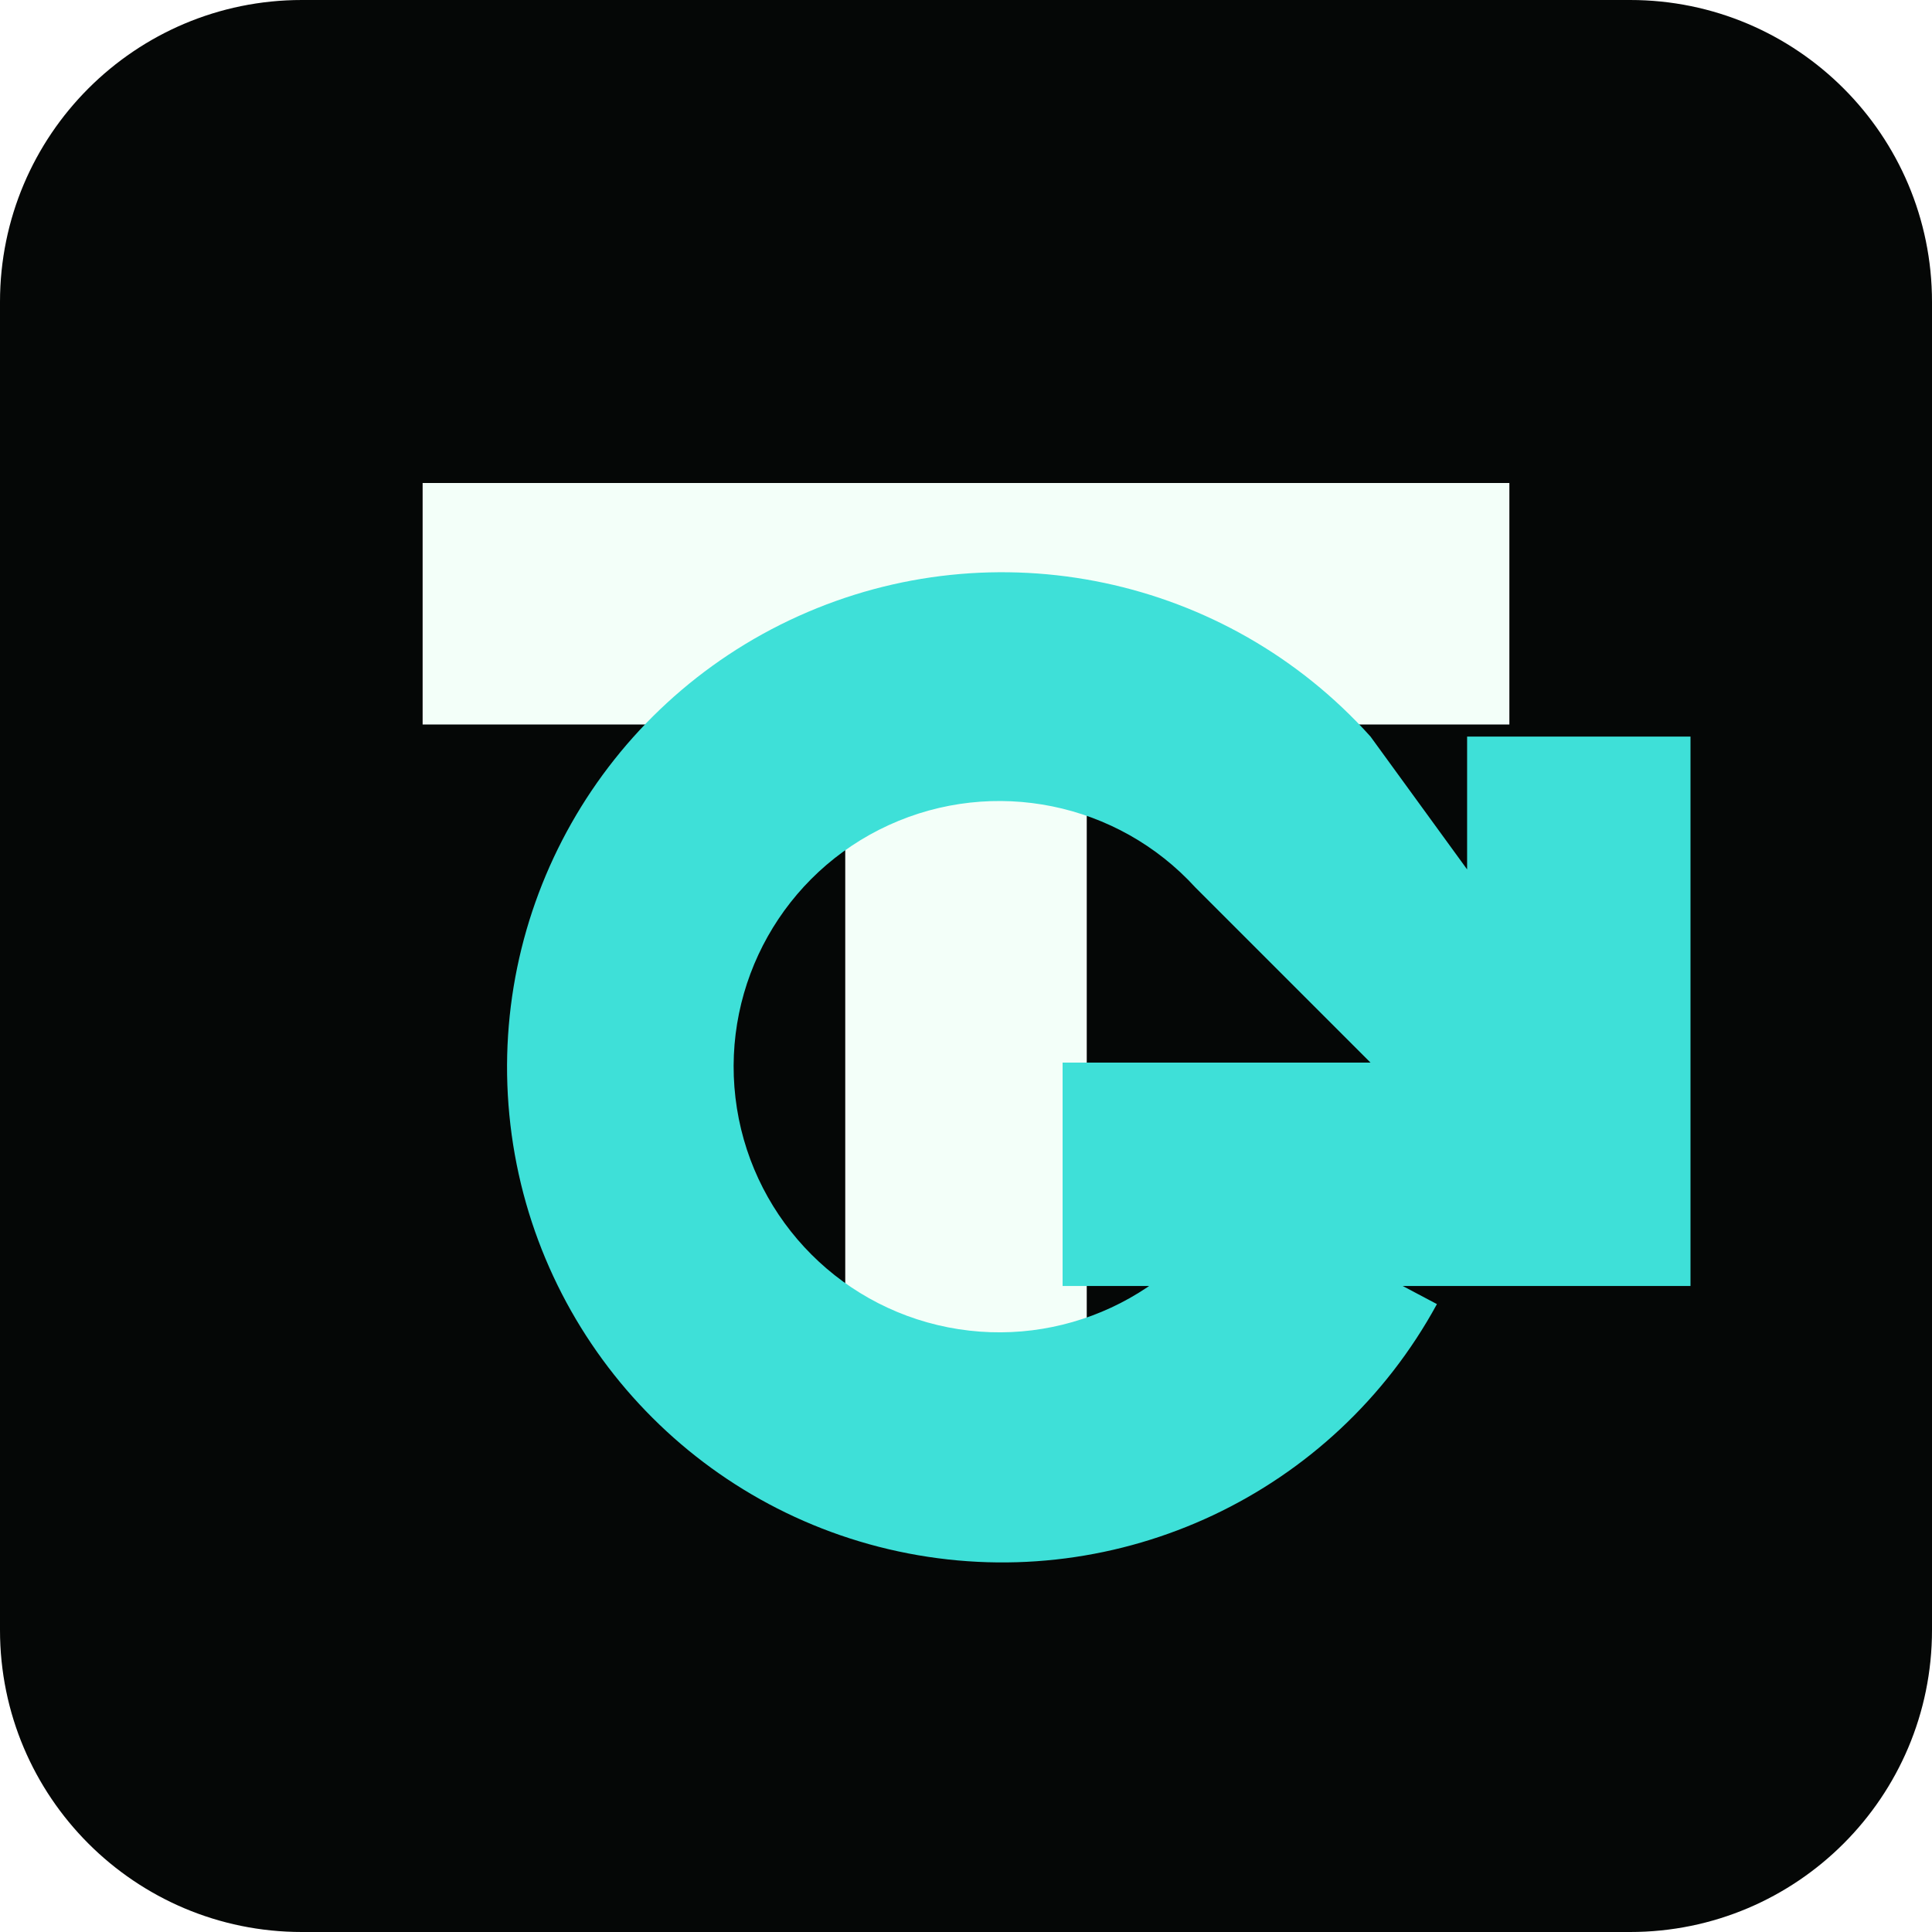
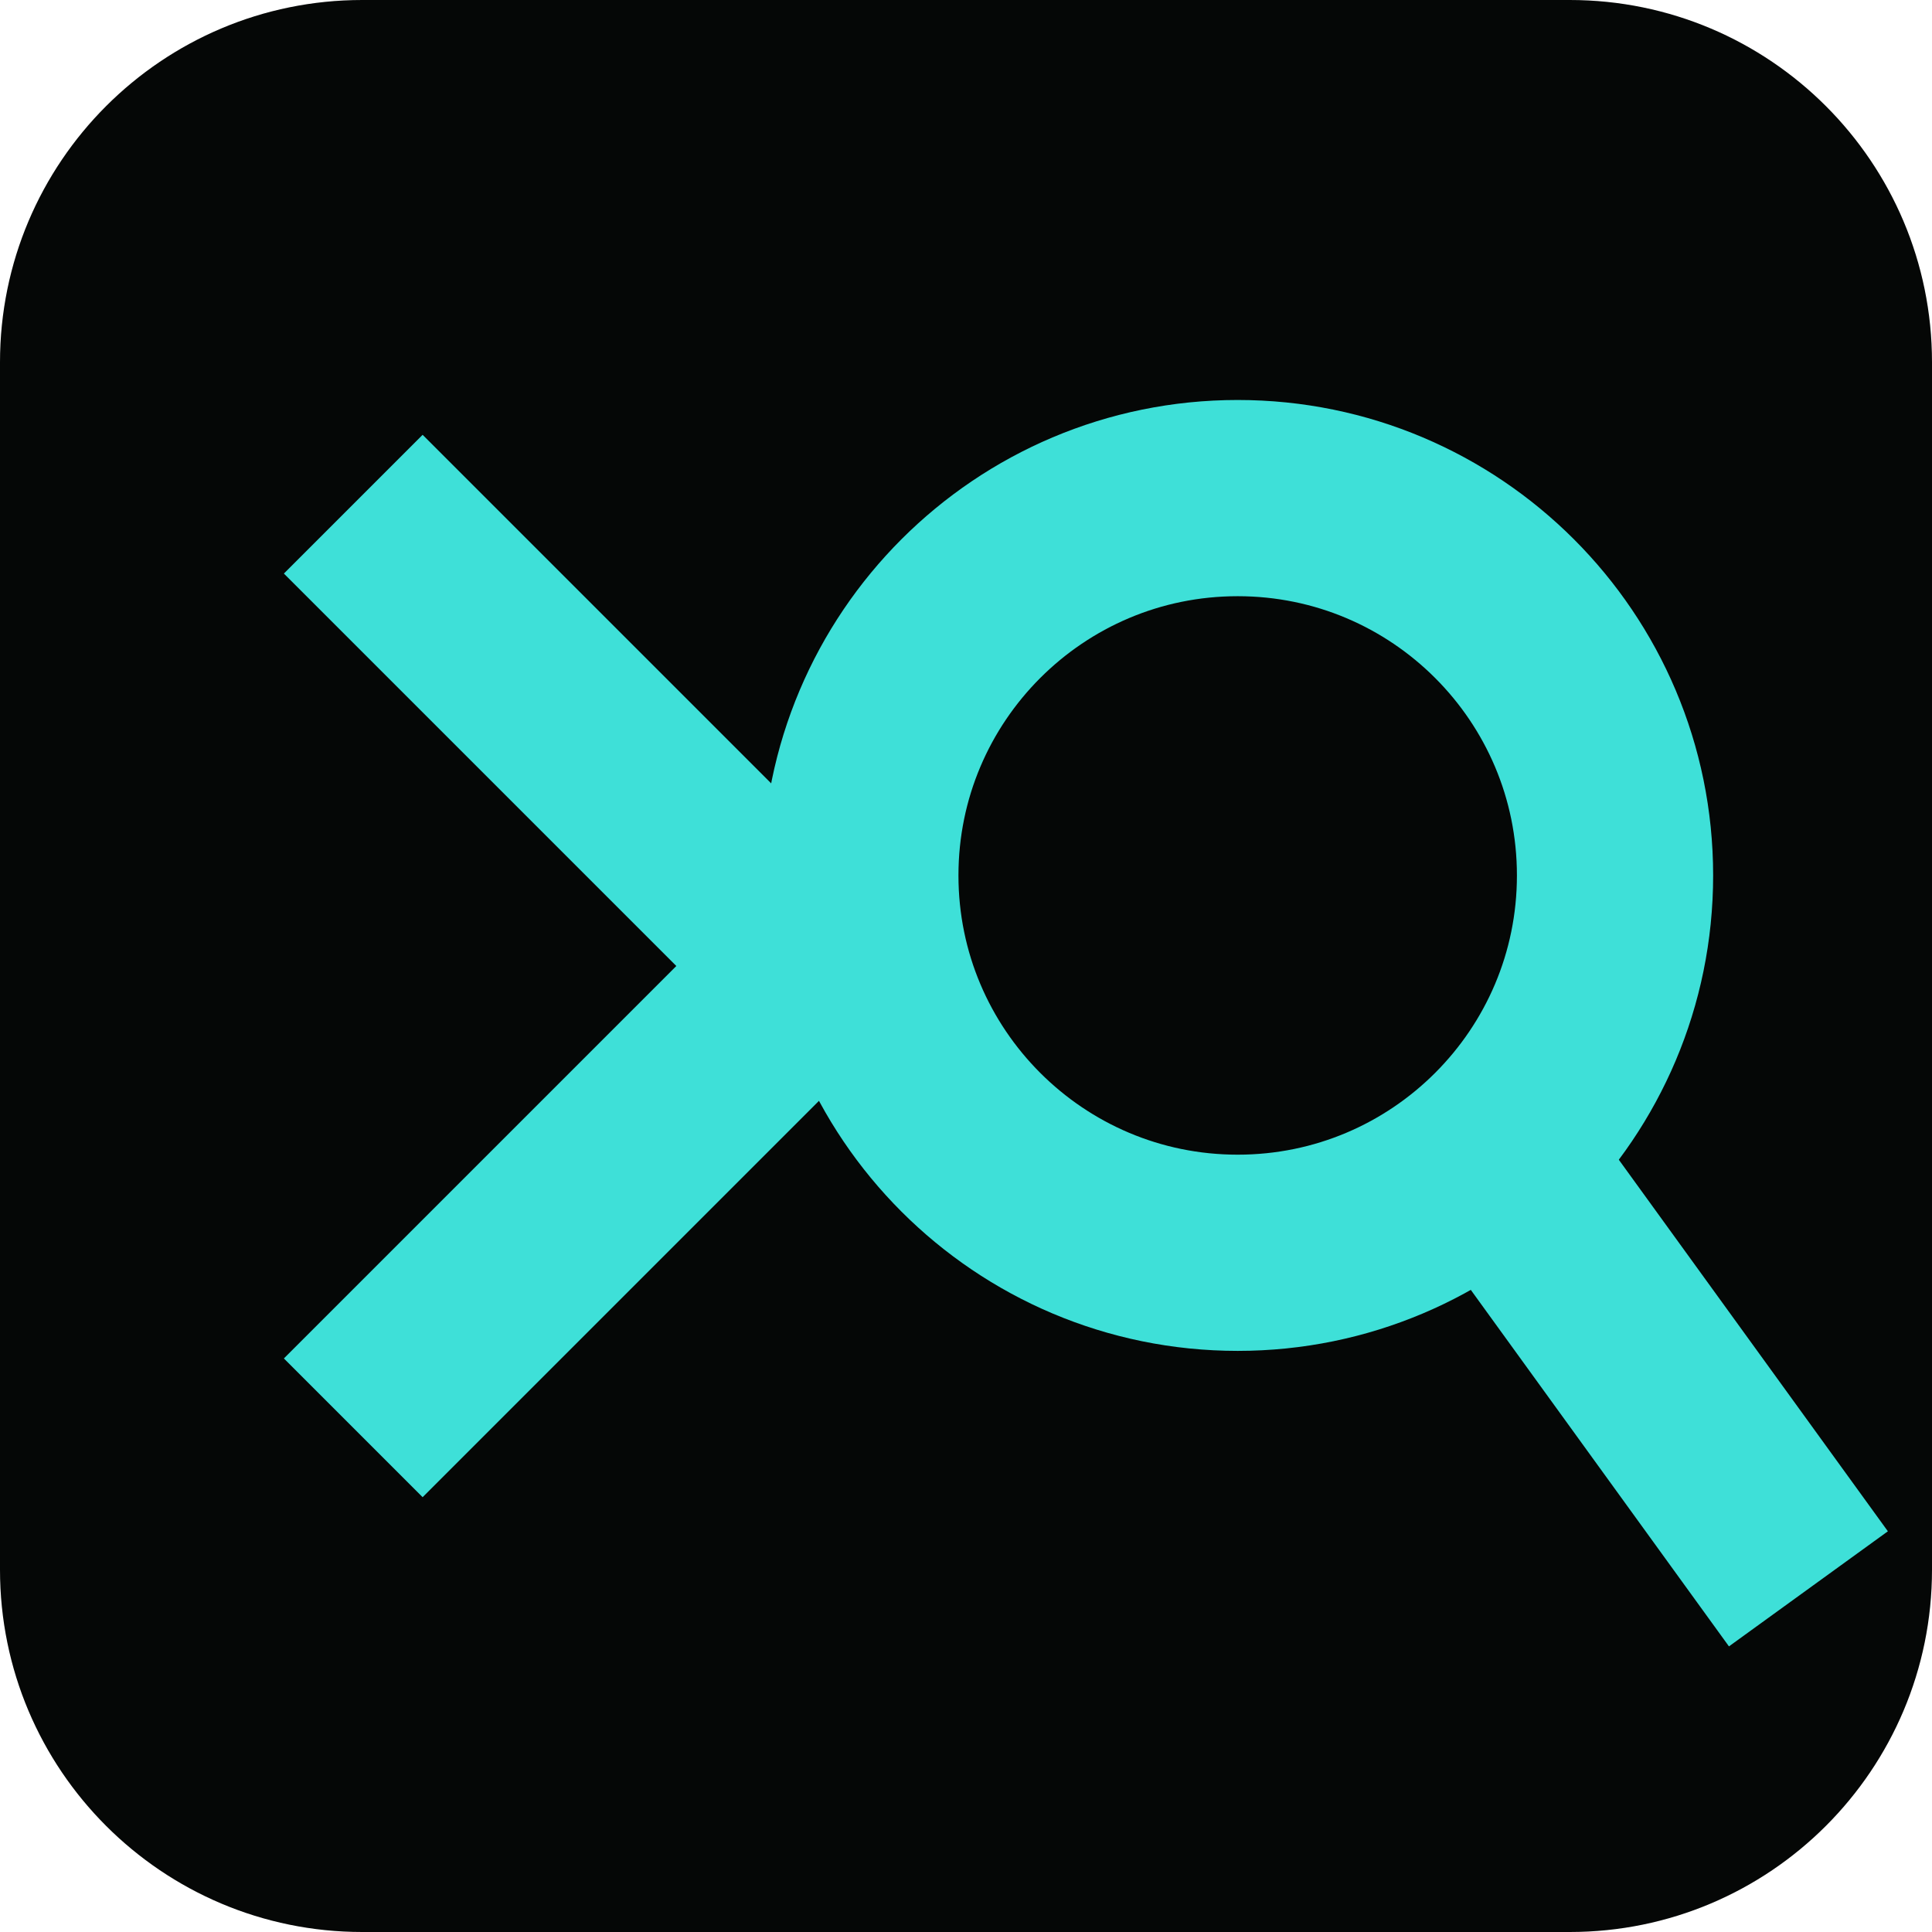
<svg xmlns="http://www.w3.org/2000/svg" width="32" height="32" viewBox="0 0 32 32" fill="none" role="img" aria-label="TraceGlass app icon">
-   <rect width="32" height="32" rx="5" fill="#050706" />
-   <path d="M7 8h18v4h-7v12h-4V12H7V8Z" fill="#F3FFF9" />
-   <path d="M22.7 12.2a8.2 8.2 0 1 0 1.1 9.4l-3.4-1.8a4.4 4.4 0 1 1-.6-5.1l2.9 2.9h-5.1v3.7H28v-9.1h-3.7v2.2l-1.6-2.2Z" fill="#3EE0D8" />
+   <rect width="32" height="32" rx="6" fill="#050706" />
+   <path d="M7 9.5 L13.5 16 L7 22.5" stroke="#3EE0D8" stroke-width="3.25" stroke-linecap="square" stroke-linejoin="miter" fill="none" />
+   <circle cx="20.5" cy="14.5" r="6.25" stroke="#3EE0D8" stroke-width="3.25" fill="none" />
+   <path d="M24.8 19.2 L29 25" stroke="#3EE0D8" stroke-width="3.25" stroke-linecap="square" fill="none" />
</svg>
